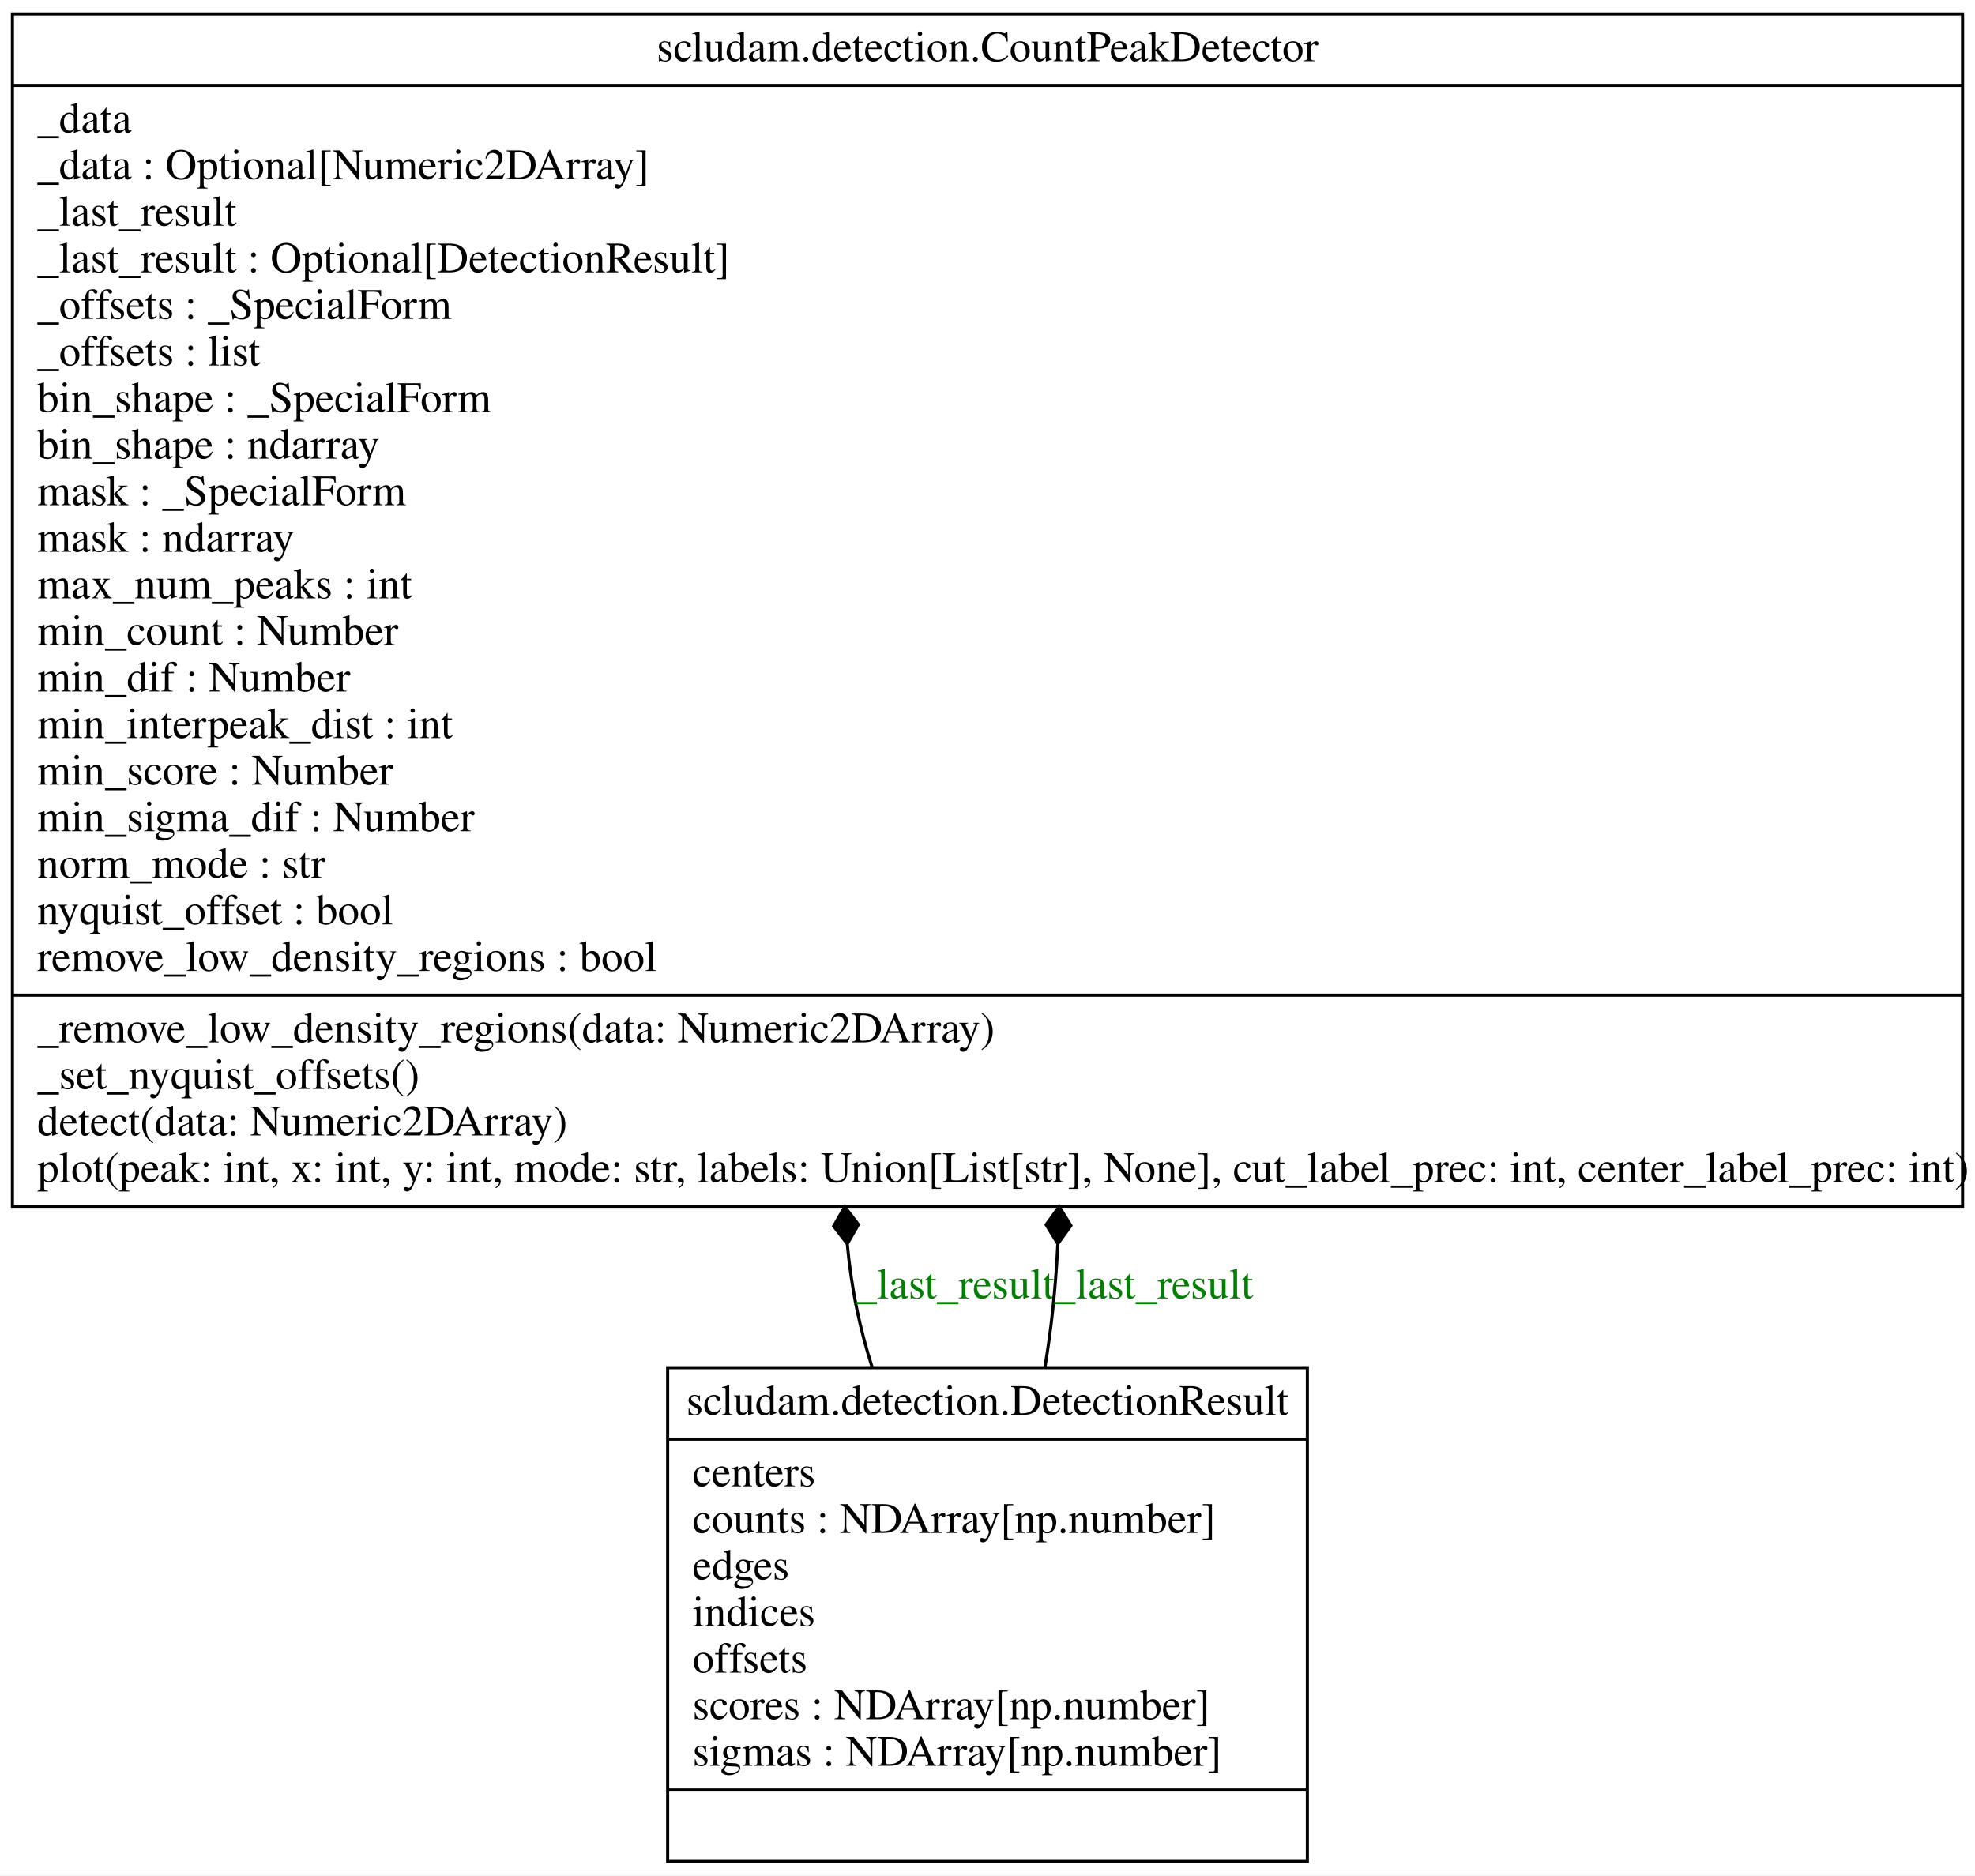
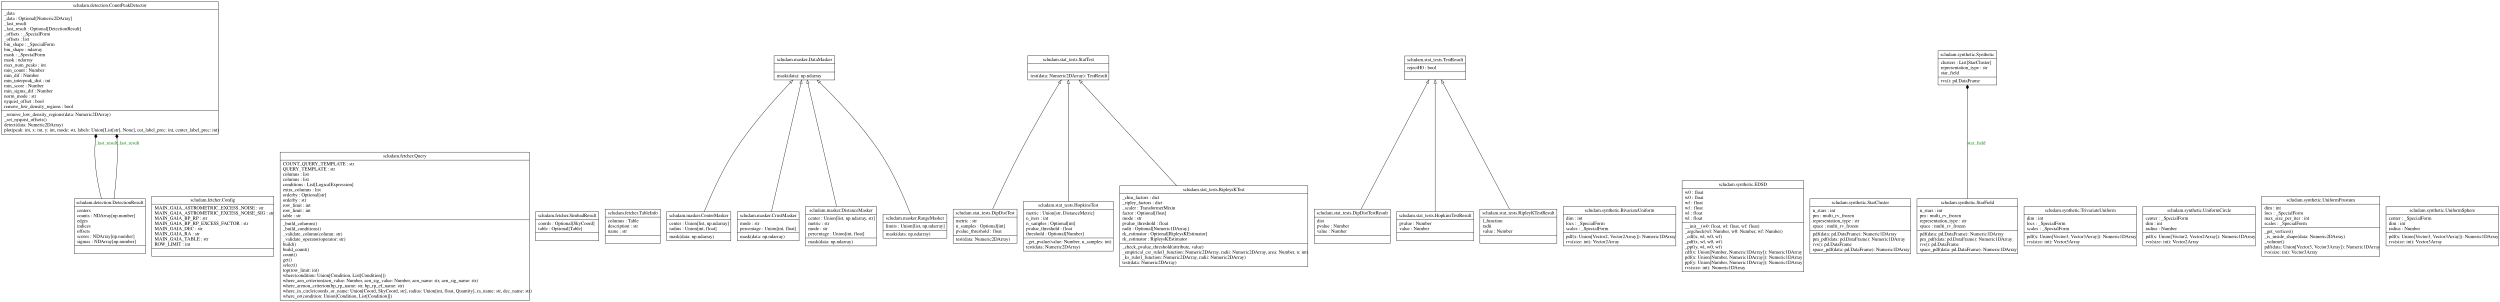
- <svg xmlns="http://www.w3.org/2000/svg" width="636pt" height="604pt" viewBox="0.00 0.00 636.00 604.00">
-   <g id="graph0" class="graph" transform="scale(1 1) rotate(0) translate(4 600)">
-     <polygon fill="white" stroke="transparent" points="-4,4 -4,-600 632,-600 632,4 -4,4" />
+ <svg xmlns="http://www.w3.org/2000/svg" width="7238pt" height="874pt" viewBox="0.00 0.00 7238.00 874.00">
+   <g id="graph0" class="graph" transform="scale(1 1) rotate(0) translate(4 870)">
+     <polygon fill="white" stroke="transparent" points="-4,4 -4,-870 7234,-870 7234,4 -4,4" />
    <g id="node1" class="node">
-       <polygon fill="none" stroke="black" points="0,-211.5 0,-595.5 628,-595.5 628,-211.5 0,-211.5" />
-       <text text-anchor="middle" x="314" y="-580.3" font-family="Times,serif" font-size="14.00">scludam.detection.CountPeakDetector</text>
-       <polyline fill="none" stroke="black" points="0,-572.5 628,-572.5 " />
-       <text text-anchor="start" x="8" y="-557.3" font-family="Times,serif" font-size="14.00">_data</text>
-       <text text-anchor="start" x="8" y="-542.3" font-family="Times,serif" font-size="14.00">_data : Optional[Numeric2DArray]</text>
-       <text text-anchor="start" x="8" y="-527.3" font-family="Times,serif" font-size="14.00">_last_result</text>
-       <text text-anchor="start" x="8" y="-512.3" font-family="Times,serif" font-size="14.00">_last_result : Optional[DetectionResult]</text>
-       <text text-anchor="start" x="8" y="-497.3" font-family="Times,serif" font-size="14.00">_offsets : _SpecialForm</text>
-       <text text-anchor="start" x="8" y="-482.3" font-family="Times,serif" font-size="14.00">_offsets : list</text>
-       <text text-anchor="start" x="8" y="-467.3" font-family="Times,serif" font-size="14.00">bin_shape : _SpecialForm</text>
-       <text text-anchor="start" x="8" y="-452.3" font-family="Times,serif" font-size="14.00">bin_shape : ndarray</text>
-       <text text-anchor="start" x="8" y="-437.3" font-family="Times,serif" font-size="14.00">mask : _SpecialForm</text>
-       <text text-anchor="start" x="8" y="-422.3" font-family="Times,serif" font-size="14.00">mask : ndarray</text>
-       <text text-anchor="start" x="8" y="-407.3" font-family="Times,serif" font-size="14.00">max_num_peaks : int</text>
-       <text text-anchor="start" x="8" y="-392.3" font-family="Times,serif" font-size="14.00">min_count : Number</text>
-       <text text-anchor="start" x="8" y="-377.3" font-family="Times,serif" font-size="14.00">min_dif : Number</text>
-       <text text-anchor="start" x="8" y="-362.3" font-family="Times,serif" font-size="14.00">min_interpeak_dist : int</text>
-       <text text-anchor="start" x="8" y="-347.3" font-family="Times,serif" font-size="14.00">min_score : Number</text>
-       <text text-anchor="start" x="8" y="-332.3" font-family="Times,serif" font-size="14.00">min_sigma_dif : Number</text>
-       <text text-anchor="start" x="8" y="-317.3" font-family="Times,serif" font-size="14.00">norm_mode : str</text>
-       <text text-anchor="start" x="8" y="-302.3" font-family="Times,serif" font-size="14.00">nyquist_offset : bool</text>
-       <text text-anchor="start" x="8" y="-287.3" font-family="Times,serif" font-size="14.00">remove_low_density_regions : bool</text>
-       <polyline fill="none" stroke="black" points="0,-279.5 628,-279.5 " />
-       <text text-anchor="start" x="8" y="-264.3" font-family="Times,serif" font-size="14.00">_remove_low_density_regions(data: Numeric2DArray)</text>
-       <text text-anchor="start" x="8" y="-249.3" font-family="Times,serif" font-size="14.00">_set_nyquist_offsets()</text>
-       <text text-anchor="start" x="8" y="-234.3" font-family="Times,serif" font-size="14.00">detect(data: Numeric2DArray)</text>
-       <text text-anchor="start" x="8" y="-219.3" font-family="Times,serif" font-size="14.00">plot(peak: int, x: int, y: int, mode: str, labels: Union[List[str], None], cut_label_prec: int, center_label_prec: int)</text>
+       <polygon fill="none" stroke="black" points="0,-481.5 0,-865.5 628,-865.5 628,-481.5 0,-481.5" />
+       <text text-anchor="middle" x="314" y="-850.3" font-family="Times,serif" font-size="14.00">scludam.detection.CountPeakDetector</text>
+       <polyline fill="none" stroke="black" points="0,-842.5 628,-842.5 " />
+       <text text-anchor="start" x="8" y="-827.3" font-family="Times,serif" font-size="14.00">_data</text>
+       <text text-anchor="start" x="8" y="-812.3" font-family="Times,serif" font-size="14.00">_data : Optional[Numeric2DArray]</text>
+       <text text-anchor="start" x="8" y="-797.3" font-family="Times,serif" font-size="14.00">_last_result</text>
+       <text text-anchor="start" x="8" y="-782.3" font-family="Times,serif" font-size="14.00">_last_result : Optional[DetectionResult]</text>
+       <text text-anchor="start" x="8" y="-767.3" font-family="Times,serif" font-size="14.00">_offsets : _SpecialForm</text>
+       <text text-anchor="start" x="8" y="-752.3" font-family="Times,serif" font-size="14.00">_offsets : list</text>
+       <text text-anchor="start" x="8" y="-737.3" font-family="Times,serif" font-size="14.00">bin_shape : _SpecialForm</text>
+       <text text-anchor="start" x="8" y="-722.3" font-family="Times,serif" font-size="14.00">bin_shape : ndarray</text>
+       <text text-anchor="start" x="8" y="-707.3" font-family="Times,serif" font-size="14.00">mask : _SpecialForm</text>
+       <text text-anchor="start" x="8" y="-692.3" font-family="Times,serif" font-size="14.00">mask : ndarray</text>
+       <text text-anchor="start" x="8" y="-677.3" font-family="Times,serif" font-size="14.00">max_num_peaks : int</text>
+       <text text-anchor="start" x="8" y="-662.3" font-family="Times,serif" font-size="14.00">min_count : Number</text>
+       <text text-anchor="start" x="8" y="-647.3" font-family="Times,serif" font-size="14.00">min_dif : Number</text>
+       <text text-anchor="start" x="8" y="-632.3" font-family="Times,serif" font-size="14.00">min_interpeak_dist : int</text>
+       <text text-anchor="start" x="8" y="-617.3" font-family="Times,serif" font-size="14.00">min_score : Number</text>
+       <text text-anchor="start" x="8" y="-602.3" font-family="Times,serif" font-size="14.00">min_sigma_dif : Number</text>
+       <text text-anchor="start" x="8" y="-587.3" font-family="Times,serif" font-size="14.00">norm_mode : str</text>
+       <text text-anchor="start" x="8" y="-572.3" font-family="Times,serif" font-size="14.00">nyquist_offset : bool</text>
+       <text text-anchor="start" x="8" y="-557.3" font-family="Times,serif" font-size="14.00">remove_low_density_regions : bool</text>
+       <polyline fill="none" stroke="black" points="0,-549.5 628,-549.5 " />
+       <text text-anchor="start" x="8" y="-534.3" font-family="Times,serif" font-size="14.00">_remove_low_density_regions(data: Numeric2DArray)</text>
+       <text text-anchor="start" x="8" y="-519.3" font-family="Times,serif" font-size="14.00">_set_nyquist_offsets()</text>
+       <text text-anchor="start" x="8" y="-504.3" font-family="Times,serif" font-size="14.00">detect(data: Numeric2DArray)</text>
+       <text text-anchor="start" x="8" y="-489.3" font-family="Times,serif" font-size="14.00">plot(peak: int, x: int, y: int, mode: str, labels: Union[List[str], None], cut_label_prec: int, center_label_prec: int)</text>
    </g>
    <g id="node2" class="node">
-       <polygon fill="none" stroke="black" points="211,-0.5 211,-159.5 417,-159.5 417,-0.5 211,-0.5" />
-       <text text-anchor="middle" x="314" y="-144.3" font-family="Times,serif" font-size="14.00">scludam.detection.DetectionResult</text>
-       <polyline fill="none" stroke="black" points="211,-136.5 417,-136.5 " />
-       <text text-anchor="start" x="219" y="-121.3" font-family="Times,serif" font-size="14.00">centers</text>
-       <text text-anchor="start" x="219" y="-106.3" font-family="Times,serif" font-size="14.00">counts : NDArray[np.number]</text>
-       <text text-anchor="start" x="219" y="-91.3" font-family="Times,serif" font-size="14.00">edges</text>
-       <text text-anchor="start" x="219" y="-76.3" font-family="Times,serif" font-size="14.00">indices</text>
-       <text text-anchor="start" x="219" y="-61.3" font-family="Times,serif" font-size="14.00">offsets</text>
-       <text text-anchor="start" x="219" y="-46.3" font-family="Times,serif" font-size="14.00">scores : NDArray[np.number]</text>
-       <text text-anchor="start" x="219" y="-31.3" font-family="Times,serif" font-size="14.00">sigmas : NDArray[np.number]</text>
-       <polyline fill="none" stroke="black" points="211,-23.5 417,-23.5 " />
-       <text text-anchor="middle" x="314" y="-8.3" font-family="Times,serif" font-size="14.00"> </text>
+       <polygon fill="none" stroke="black" points="211,-135.5 211,-294.5 417,-294.5 417,-135.5 211,-135.5" />
+       <text text-anchor="middle" x="314" y="-279.3" font-family="Times,serif" font-size="14.00">scludam.detection.DetectionResult</text>
+       <polyline fill="none" stroke="black" points="211,-271.5 417,-271.5 " />
+       <text text-anchor="start" x="219" y="-256.3" font-family="Times,serif" font-size="14.00">centers</text>
+       <text text-anchor="start" x="219" y="-241.3" font-family="Times,serif" font-size="14.00">counts : NDArray[np.number]</text>
+       <text text-anchor="start" x="219" y="-226.3" font-family="Times,serif" font-size="14.00">edges</text>
+       <text text-anchor="start" x="219" y="-211.3" font-family="Times,serif" font-size="14.00">indices</text>
+       <text text-anchor="start" x="219" y="-196.3" font-family="Times,serif" font-size="14.00">offsets</text>
+       <text text-anchor="start" x="219" y="-181.3" font-family="Times,serif" font-size="14.00">scores : NDArray[np.number]</text>
+       <text text-anchor="start" x="219" y="-166.3" font-family="Times,serif" font-size="14.00">sigmas : NDArray[np.number]</text>
+       <polyline fill="none" stroke="black" points="211,-158.5 417,-158.5 " />
+       <text text-anchor="middle" x="314" y="-143.3" font-family="Times,serif" font-size="14.00"> </text>
+     </g>
+     <g id="edge11" class="edge">
+       <path fill="none" stroke="black" d="M289.71,-294.6C277.5,-342.95 266.37,-406.3 272,-463 272.21,-465.09 272.43,-467.2 272.66,-469.31" />
+       <polygon fill="black" stroke="black" points="272.69,-469.57 277.36,-475.07 274.09,-481.49 269.42,-476 272.69,-469.57" />
+       <text text-anchor="middle" x="303.5" y="-451.8" font-family="Times,serif" font-size="14.00" fill="green">_last_result</text>
+     </g>
+     <g id="edge12" class="edge">
+       <path fill="none" stroke="black" d="M326.11,-294.61C332.23,-343.09 337.82,-406.58 335,-463 334.9,-465.07 334.79,-467.15 334.67,-469.24" />
+       <polygon fill="black" stroke="black" points="334.67,-469.34 338.31,-475.56 333.96,-481.32 330.32,-475.09 334.67,-469.34" />
+       <text text-anchor="middle" x="367.5" y="-451.8" font-family="Times,serif" font-size="14.00" fill="green">_last_result</text>
+     </g>
+     <g id="node3" class="node">
+       <polygon fill="none" stroke="black" points="435.5,-128 435.5,-302 788.5,-302 788.5,-128 435.5,-128" />
+       <text text-anchor="middle" x="612" y="-286.8" font-family="Times,serif" font-size="14.00">scludam.fetcher.Config</text>
+       <polyline fill="none" stroke="black" points="435.5,-279 788.5,-279 " />
+       <text text-anchor="start" x="443.5" y="-263.8" font-family="Times,serif" font-size="14.00">MAIN_GAIA_ASTROMETRIC_EXCESS_NOISE : str</text>
+       <text text-anchor="start" x="443.5" y="-248.8" font-family="Times,serif" font-size="14.00">MAIN_GAIA_ASTROMETRIC_EXCESS_NOISE_SIG : str</text>
+       <text text-anchor="start" x="443.5" y="-233.8" font-family="Times,serif" font-size="14.00">MAIN_GAIA_BP_RP : str</text>
+       <text text-anchor="start" x="443.5" y="-218.8" font-family="Times,serif" font-size="14.00">MAIN_GAIA_BP_RP_EXCESS_FACTOR : str</text>
+       <text text-anchor="start" x="443.5" y="-203.8" font-family="Times,serif" font-size="14.00">MAIN_GAIA_DEC : str</text>
+       <text text-anchor="start" x="443.5" y="-188.8" font-family="Times,serif" font-size="14.00">MAIN_GAIA_RA : str</text>
+       <text text-anchor="start" x="443.5" y="-173.8" font-family="Times,serif" font-size="14.00">MAIN_GAIA_TABLE : str</text>
+       <text text-anchor="start" x="443.5" y="-158.8" font-family="Times,serif" font-size="14.00">ROW_LIMIT : int</text>
+       <polyline fill="none" stroke="black" points="435.5,-151 788.5,-151 " />
+       <text text-anchor="middle" x="612" y="-135.8" font-family="Times,serif" font-size="14.00"> </text>
+     </g>
+     <g id="node4" class="node">
+       <polygon fill="none" stroke="black" points="807,-0.5 807,-429.5 1529,-429.5 1529,-0.5 807,-0.5" />
+       <text text-anchor="middle" x="1168" y="-414.3" font-family="Times,serif" font-size="14.00">scludam.fetcher.Query</text>
+       <polyline fill="none" stroke="black" points="807,-406.5 1529,-406.5 " />
+       <text text-anchor="start" x="815" y="-391.3" font-family="Times,serif" font-size="14.00">COUNT_QUERY_TEMPLATE : str</text>
+       <text text-anchor="start" x="815" y="-376.3" font-family="Times,serif" font-size="14.00">QUERY_TEMPLATE : str</text>
+       <text text-anchor="start" x="815" y="-361.3" font-family="Times,serif" font-size="14.00">columns : list</text>
+       <text text-anchor="start" x="815" y="-346.3" font-family="Times,serif" font-size="14.00">columns : list</text>
+       <text text-anchor="start" x="815" y="-331.3" font-family="Times,serif" font-size="14.00">conditions : List[LogicalExpression]</text>
+       <text text-anchor="start" x="815" y="-316.3" font-family="Times,serif" font-size="14.00">extra_columns : list</text>
+       <text text-anchor="start" x="815" y="-301.3" font-family="Times,serif" font-size="14.00">orderby : Optional[str]</text>
+       <text text-anchor="start" x="815" y="-286.3" font-family="Times,serif" font-size="14.00">orderby : str</text>
+       <text text-anchor="start" x="815" y="-271.3" font-family="Times,serif" font-size="14.00">row_limit : int</text>
+       <text text-anchor="start" x="815" y="-256.3" font-family="Times,serif" font-size="14.00">row_limit : int</text>
+       <text text-anchor="start" x="815" y="-241.3" font-family="Times,serif" font-size="14.00">table : str</text>
+       <polyline fill="none" stroke="black" points="807,-233.5 1529,-233.5 " />
+       <text text-anchor="start" x="815" y="-218.3" font-family="Times,serif" font-size="14.00">_build_columns()</text>
+       <text text-anchor="start" x="815" y="-203.3" font-family="Times,serif" font-size="14.00">_build_conditions()</text>
+       <text text-anchor="start" x="815" y="-188.3" font-family="Times,serif" font-size="14.00">_validate_column(column: str)</text>
+       <text text-anchor="start" x="815" y="-173.3" font-family="Times,serif" font-size="14.00">_validate_operator(operator: str)</text>
+       <text text-anchor="start" x="815" y="-158.3" font-family="Times,serif" font-size="14.00">build()</text>
+       <text text-anchor="start" x="815" y="-143.3" font-family="Times,serif" font-size="14.00">build_count()</text>
+       <text text-anchor="start" x="815" y="-128.3" font-family="Times,serif" font-size="14.00">count()</text>
+       <text text-anchor="start" x="815" y="-113.3" font-family="Times,serif" font-size="14.00">get()</text>
+       <text text-anchor="start" x="815" y="-98.3" font-family="Times,serif" font-size="14.00">select()</text>
+       <text text-anchor="start" x="815" y="-83.3" font-family="Times,serif" font-size="14.00">top(row_limit: int)</text>
+       <text text-anchor="start" x="815" y="-68.3" font-family="Times,serif" font-size="14.00">where(condition: Union[Condition, List[Condition]])</text>
+       <text text-anchor="start" x="815" y="-53.3" font-family="Times,serif" font-size="14.00">where_aen_criterion(aen_value: Number, aen_sig_value: Number, aen_name: str, aen_sig_name: str)</text>
+       <text text-anchor="start" x="815" y="-38.3" font-family="Times,serif" font-size="14.00">where_arenou_criterion(bp_rp_name: str, bp_rp_ef_name: str)</text>
+       <text text-anchor="start" x="815" y="-23.3" font-family="Times,serif" font-size="14.00">where_in_circle(coords_or_name: Union[Coord, SkyCoord, str], radius: Union[int, float, Quantity], ra_name: str, dec_name: str)</text>
+       <text text-anchor="start" x="815" y="-8.3" font-family="Times,serif" font-size="14.00">where_or(condition: Union[Condition, List[Condition]])</text>
+     </g>
+     <g id="node5" class="node">
+       <polygon fill="none" stroke="black" points="1546.5,-173 1546.5,-257 1729.5,-257 1729.5,-173 1546.5,-173" />
+       <text text-anchor="middle" x="1638" y="-241.8" font-family="Times,serif" font-size="14.00">scludam.fetcher.SimbadResult</text>
+       <polyline fill="none" stroke="black" points="1546.5,-234 1729.5,-234 " />
+       <text text-anchor="start" x="1554.5" y="-218.8" font-family="Times,serif" font-size="14.00">coords : Optional[SkyCoord]</text>
+       <text text-anchor="start" x="1554.5" y="-203.8" font-family="Times,serif" font-size="14.00">table : Optional[Table]</text>
+       <polyline fill="none" stroke="black" points="1546.5,-196 1729.5,-196 " />
+       <text text-anchor="middle" x="1638" y="-180.8" font-family="Times,serif" font-size="14.00"> </text>
+     </g>
+     <g id="node6" class="node">
+       <polygon fill="none" stroke="black" points="1748,-165.5 1748,-264.5 1908,-264.5 1908,-165.5 1748,-165.5" />
+       <text text-anchor="middle" x="1828" y="-249.3" font-family="Times,serif" font-size="14.00">scludam.fetcher.TableInfo</text>
+       <polyline fill="none" stroke="black" points="1748,-241.5 1908,-241.5 " />
+       <text text-anchor="start" x="1756" y="-226.3" font-family="Times,serif" font-size="14.00">columns : Table</text>
+       <text text-anchor="start" x="1756" y="-211.3" font-family="Times,serif" font-size="14.00">description : str</text>
+       <text text-anchor="start" x="1756" y="-196.3" font-family="Times,serif" font-size="14.00">name : str</text>
+       <polyline fill="none" stroke="black" points="1748,-188.5 1908,-188.5 " />
+       <text text-anchor="middle" x="1828" y="-173.3" font-family="Times,serif" font-size="14.00"> </text>
+     </g>
+     <g id="node7" class="node">
+       <polygon fill="none" stroke="black" points="1926,-173 1926,-257 2112,-257 2112,-173 1926,-173" />
+       <text text-anchor="middle" x="2019" y="-241.8" font-family="Times,serif" font-size="14.00">scludam.masker.CenterMasker</text>
+       <polyline fill="none" stroke="black" points="1926,-234 2112,-234 " />
+       <text text-anchor="start" x="1934" y="-218.8" font-family="Times,serif" font-size="14.00">center : Union[list, np.ndarray]</text>
+       <text text-anchor="start" x="1934" y="-203.8" font-family="Times,serif" font-size="14.00">radius : Union[int, float]</text>
+       <polyline fill="none" stroke="black" points="1926,-196 2112,-196 " />
+       <text text-anchor="start" x="1934" y="-180.8" font-family="Times,serif" font-size="14.00">mask(data: np.ndarray)</text>
+     </g>
+     <g id="node9" class="node">
+       <polygon fill="none" stroke="black" points="2237,-638.5 2237,-708.5 2413,-708.5 2413,-638.5 2237,-638.5" />
+       <text text-anchor="middle" x="2325" y="-693.3" font-family="Times,serif" font-size="14.00">scludam.masker.DataMasker</text>
+       <polyline fill="none" stroke="black" points="2237,-685.5 2413,-685.5 " />
+       <polyline fill="none" stroke="black" points="2237,-661.5 2413,-661.5 " />
+       <text text-anchor="start" x="2245" y="-646.3" font-family="Times,serif" font-size="14.00">mask(data): np.ndarray</text>
    </g>
    <g id="edge1" class="edge">
-       <path fill="none" stroke="black" d="M276.88,-159.54C274.94,-165.69 273.27,-171.89 272,-178 270.56,-184.96 269.52,-192.06 268.85,-199.22" />
-       <polygon fill="black" stroke="black" points="268.84,-199.37 272.43,-205.62 268.04,-211.34 264.45,-205.09 268.84,-199.37" />
-       <text text-anchor="middle" x="303.5" y="-181.8" font-family="Times,serif" font-size="14.00" fill="green">_last_result</text>
+       <path fill="none" stroke="black" d="M2034.89,-257.06C2052.87,-301.38 2084.46,-373.25 2121,-430 2169.95,-506.02 2240.13,-584.38 2284.1,-630.74" />
+       <polygon fill="none" stroke="black" points="2281.76,-633.36 2291.2,-638.18 2286.83,-628.53 2281.76,-633.36" />
+     </g>
+     <g id="node8" class="node">
+       <polygon fill="none" stroke="black" points="2130.5,-173 2130.5,-257 2309.5,-257 2309.5,-173 2130.5,-173" />
+       <text text-anchor="middle" x="2220" y="-241.8" font-family="Times,serif" font-size="14.00">scludam.masker.CrustMasker</text>
+       <polyline fill="none" stroke="black" points="2130.5,-234 2309.5,-234 " />
+       <text text-anchor="start" x="2138.5" y="-218.8" font-family="Times,serif" font-size="14.00">mode : str</text>
+       <text text-anchor="start" x="2138.5" y="-203.8" font-family="Times,serif" font-size="14.00">percentage : Union[int, float]</text>
+       <polyline fill="none" stroke="black" points="2130.5,-196 2309.5,-196 " />
+       <text text-anchor="start" x="2138.5" y="-180.8" font-family="Times,serif" font-size="14.00">mask(data: np.ndarray)</text>
    </g>
    <g id="edge2" class="edge">
-       <path fill="none" stroke="black" d="M332.5,-159.65C333.5,-165.83 334.36,-172 335,-178 335.75,-184.98 336.29,-192.09 336.64,-199.27" />
-       <polygon fill="black" stroke="black" points="336.65,-199.41 340.86,-205.27 337.08,-211.4 332.87,-205.55 336.65,-199.41" />
-       <text text-anchor="middle" x="367.5" y="-181.8" font-family="Times,serif" font-size="14.00" fill="green">_last_result</text>
+       <path fill="none" stroke="black" d="M2229.5,-257.32C2249.24,-343.14 2294.53,-540.03 2314.83,-628.29" />
+       <polygon fill="none" stroke="black" points="2311.47,-629.28 2317.12,-638.24 2318.29,-627.71 2311.47,-629.28" />
+     </g>
+     <g id="node10" class="node">
+       <polygon fill="none" stroke="black" points="2328,-158 2328,-272 2534,-272 2534,-158 2328,-158" />
+       <text text-anchor="middle" x="2431" y="-256.8" font-family="Times,serif" font-size="14.00">scludam.masker.DistanceMasker</text>
+       <polyline fill="none" stroke="black" points="2328,-249 2534,-249 " />
+       <text text-anchor="start" x="2336" y="-233.8" font-family="Times,serif" font-size="14.00">center : Union[list, np.ndarray, str]</text>
+       <text text-anchor="start" x="2336" y="-218.8" font-family="Times,serif" font-size="14.00">metric : str</text>
+       <text text-anchor="start" x="2336" y="-203.8" font-family="Times,serif" font-size="14.00">mode : str</text>
+       <text text-anchor="start" x="2336" y="-188.8" font-family="Times,serif" font-size="14.00">percentage : Union[int, float]</text>
+       <polyline fill="none" stroke="black" points="2328,-181 2534,-181 " />
+       <text text-anchor="start" x="2336" y="-165.8" font-family="Times,serif" font-size="14.00">mask(data: np.ndarray)</text>
+     </g>
+     <g id="edge3" class="edge">
+       <path fill="none" stroke="black" d="M2417.9,-272.43C2396.52,-364.49 2354.59,-545.05 2335.24,-628.41" />
+       <polygon fill="none" stroke="black" points="2331.79,-627.78 2332.94,-638.32 2338.61,-629.37 2331.79,-627.78" />
+     </g>
+     <g id="node11" class="node">
+       <polygon fill="none" stroke="black" points="2552.5,-180.5 2552.5,-249.5 2737.5,-249.5 2737.5,-180.5 2552.5,-180.5" />
+       <text text-anchor="middle" x="2645" y="-234.3" font-family="Times,serif" font-size="14.00">scludam.masker.RangeMasker</text>
+       <polyline fill="none" stroke="black" points="2552.5,-226.5 2737.5,-226.5 " />
+       <text text-anchor="start" x="2560.5" y="-211.3" font-family="Times,serif" font-size="14.00">limits : Union[list, np.ndarray]</text>
+       <polyline fill="none" stroke="black" points="2552.5,-203.5 2737.5,-203.5 " />
+       <text text-anchor="start" x="2560.5" y="-188.3" font-family="Times,serif" font-size="14.00">mask(data: np.ndarray)</text>
+     </g>
+     <g id="edge4" class="edge">
+       <path fill="none" stroke="black" d="M2632.4,-249.84C2615.4,-293.42 2582.64,-370.61 2543,-430 2491.39,-507.32 2416.29,-585.23 2369.07,-631.15" />
+       <polygon fill="none" stroke="black" points="2366.5,-628.78 2361.74,-638.25 2371.36,-633.81 2366.5,-628.78" />
+     </g>
+     <g id="node12" class="node">
+       <polygon fill="none" stroke="black" points="2755.5,-165.5 2755.5,-264.5 2940.5,-264.5 2940.5,-165.5 2755.5,-165.5" />
+       <text text-anchor="middle" x="2848" y="-249.3" font-family="Times,serif" font-size="14.00">scludam.stat_tests.DipDistTest</text>
+       <polyline fill="none" stroke="black" points="2755.5,-241.5 2940.5,-241.5 " />
+       <text text-anchor="start" x="2763.5" y="-226.3" font-family="Times,serif" font-size="14.00">metric : str</text>
+       <text text-anchor="start" x="2763.5" y="-211.3" font-family="Times,serif" font-size="14.00">n_samples : Optional[int]</text>
+       <text text-anchor="start" x="2763.5" y="-196.3" font-family="Times,serif" font-size="14.00">pvalue_threshold : float</text>
+       <polyline fill="none" stroke="black" points="2755.5,-188.5 2940.5,-188.5 " />
+       <text text-anchor="start" x="2763.5" y="-173.3" font-family="Times,serif" font-size="14.00">test(data: Numeric2DArray)</text>
+     </g>
+     <g id="node18" class="node">
+       <polygon fill="none" stroke="black" points="2971.5,-638.5 2971.5,-708.5 3206.5,-708.5 3206.5,-638.5 2971.5,-638.5" />
+       <text text-anchor="middle" x="3089" y="-693.3" font-family="Times,serif" font-size="14.00">scludam.stat_tests.StatTest</text>
+       <polyline fill="none" stroke="black" points="2971.5,-685.5 3206.5,-685.5 " />
+       <polyline fill="none" stroke="black" points="2971.5,-661.5 3206.5,-661.5 " />
+       <text text-anchor="start" x="2979.5" y="-646.3" font-family="Times,serif" font-size="14.00">test(data: Numeric2DArray): TestResult</text>
+     </g>
+     <g id="edge5" class="edge">
+       <path fill="none" stroke="black" d="M2869.86,-264.54C2889.85,-308.25 2920.68,-374.04 2950,-430 2987.24,-501.07 3034.36,-581.5 3063.06,-629.54" />
+       <polygon fill="none" stroke="black" points="3060.23,-631.64 3068.37,-638.42 3066.24,-628.04 3060.23,-631.64" />
+     </g>
+     <g id="node13" class="node">
+       <polygon fill="none" stroke="black" points="3801,-165.5 3801,-264.5 4021,-264.5 4021,-165.5 3801,-165.5" />
+       <text text-anchor="middle" x="3911" y="-249.3" font-family="Times,serif" font-size="14.00">scludam.stat_tests.DipDistTestResult</text>
+       <polyline fill="none" stroke="black" points="3801,-241.5 4021,-241.5 " />
+       <text text-anchor="start" x="3809" y="-226.3" font-family="Times,serif" font-size="14.00">dist</text>
+       <text text-anchor="start" x="3809" y="-211.3" font-family="Times,serif" font-size="14.00">pvalue : Number</text>
+       <text text-anchor="start" x="3809" y="-196.3" font-family="Times,serif" font-size="14.00">value : Number</text>
+       <polyline fill="none" stroke="black" points="3801,-188.5 4021,-188.5 " />
+       <text text-anchor="middle" x="3911" y="-173.3" font-family="Times,serif" font-size="14.00"> </text>
+     </g>
+     <g id="node19" class="node">
+       <polygon fill="none" stroke="black" points="4062.5,-639 4062.5,-708 4239.5,-708 4239.5,-639 4062.5,-639" />
+       <text text-anchor="middle" x="4151" y="-692.8" font-family="Times,serif" font-size="14.00">scludam.stat_tests.TestResult</text>
+       <polyline fill="none" stroke="black" points="4062.5,-685 4239.5,-685 " />
+       <text text-anchor="start" x="4070.5" y="-669.8" font-family="Times,serif" font-size="14.00">rejectH0 : bool</text>
+       <polyline fill="none" stroke="black" points="4062.5,-662 4239.5,-662 " />
+       <text text-anchor="middle" x="4151" y="-646.8" font-family="Times,serif" font-size="14.00"> </text>
+     </g>
+     <g id="edge6" class="edge">
+       <path fill="none" stroke="black" d="M3936.68,-264.85C3983.94,-354.73 4083.9,-544.87 4128.59,-629.87" />
+       <polygon fill="none" stroke="black" points="4125.5,-631.51 4133.25,-638.74 4131.69,-628.26 4125.5,-631.51" />
+     </g>
+     <g id="node14" class="node">
+       <polygon fill="none" stroke="black" points="2959,-143 2959,-287 3219,-287 3219,-143 2959,-143" />
+       <text text-anchor="middle" x="3089" y="-271.8" font-family="Times,serif" font-size="14.00">scludam.stat_tests.HopkinsTest</text>
+       <polyline fill="none" stroke="black" points="2959,-264 3219,-264 " />
+       <text text-anchor="start" x="2967" y="-248.8" font-family="Times,serif" font-size="14.00">metric : Union[str, DistanceMetric]</text>
+       <text text-anchor="start" x="2967" y="-233.8" font-family="Times,serif" font-size="14.00">n_iters : int</text>
+       <text text-anchor="start" x="2967" y="-218.8" font-family="Times,serif" font-size="14.00">n_samples : Optional[int]</text>
+       <text text-anchor="start" x="2967" y="-203.8" font-family="Times,serif" font-size="14.00">pvalue_threshold : float</text>
+       <text text-anchor="start" x="2967" y="-188.8" font-family="Times,serif" font-size="14.00">threshold : Optional[Number]</text>
+       <polyline fill="none" stroke="black" points="2959,-181 3219,-181 " />
+       <text text-anchor="start" x="2967" y="-165.8" font-family="Times,serif" font-size="14.00">_get_pvalue(value: Number, n_samples: int)</text>
+       <text text-anchor="start" x="2967" y="-150.8" font-family="Times,serif" font-size="14.00">test(data: Numeric2DArray)</text>
+     </g>
+     <g id="edge7" class="edge">
+       <path fill="none" stroke="black" d="M3089,-287.33C3089,-382.72 3089,-549 3089,-628.16" />
+       <polygon fill="none" stroke="black" points="3085.5,-628.28 3089,-638.28 3092.5,-628.28 3085.5,-628.28" />
+     </g>
+     <g id="node15" class="node">
+       <polygon fill="none" stroke="black" points="4039.5,-173 4039.5,-257 4262.5,-257 4262.5,-173 4039.5,-173" />
+       <text text-anchor="middle" x="4151" y="-241.8" font-family="Times,serif" font-size="14.00">scludam.stat_tests.HopkinsTestResult</text>
+       <polyline fill="none" stroke="black" points="4039.5,-234 4262.5,-234 " />
+       <text text-anchor="start" x="4047.5" y="-218.8" font-family="Times,serif" font-size="14.00">pvalue : Number</text>
+       <text text-anchor="start" x="4047.5" y="-203.8" font-family="Times,serif" font-size="14.00">value : Number</text>
+       <polyline fill="none" stroke="black" points="4039.5,-196 4262.5,-196 " />
+       <text text-anchor="middle" x="4151" y="-180.8" font-family="Times,serif" font-size="14.00"> </text>
+     </g>
+     <g id="edge8" class="edge">
+       <path fill="none" stroke="black" d="M4151,-257.32C4151,-343.26 4151,-540.6 4151,-628.67" />
+       <polygon fill="none" stroke="black" points="4147.5,-628.85 4151,-638.85 4154.5,-628.85 4147.5,-628.85" />
+     </g>
+     <g id="node16" class="node">
+       <polygon fill="none" stroke="black" points="4280.5,-165.5 4280.5,-264.5 4503.5,-264.5 4503.5,-165.5 4280.5,-165.5" />
+       <text text-anchor="middle" x="4392" y="-249.3" font-family="Times,serif" font-size="14.00">scludam.stat_tests.RipleyKTestResult</text>
+       <polyline fill="none" stroke="black" points="4280.5,-241.5 4503.5,-241.5 " />
+       <text text-anchor="start" x="4288.5" y="-226.3" font-family="Times,serif" font-size="14.00">l_function</text>
+       <text text-anchor="start" x="4288.5" y="-211.3" font-family="Times,serif" font-size="14.00">radii</text>
+       <text text-anchor="start" x="4288.5" y="-196.3" font-family="Times,serif" font-size="14.00">value : Number</text>
+       <polyline fill="none" stroke="black" points="4280.5,-188.5 4503.5,-188.5 " />
+       <text text-anchor="middle" x="4392" y="-173.3" font-family="Times,serif" font-size="14.00"> </text>
+     </g>
+     <g id="edge9" class="edge">
+       <path fill="none" stroke="black" d="M4366.21,-264.85C4318.76,-354.73 4218.38,-544.87 4173.5,-629.87" />
+       <polygon fill="none" stroke="black" points="4170.4,-628.26 4168.83,-638.74 4176.59,-631.53 4170.4,-628.26" />
+     </g>
+     <g id="node17" class="node">
+       <polygon fill="none" stroke="black" points="3237.5,-98 3237.5,-332 3782.5,-332 3782.5,-98 3237.5,-98" />
+       <text text-anchor="middle" x="3510" y="-316.8" font-family="Times,serif" font-size="14.00">scludam.stat_tests.RipleysKTest</text>
+       <polyline fill="none" stroke="black" points="3237.5,-309 3782.5,-309 " />
+       <text text-anchor="start" x="3245.5" y="-293.8" font-family="Times,serif" font-size="14.00">_chiu_factors : dict</text>
+       <text text-anchor="start" x="3245.5" y="-278.8" font-family="Times,serif" font-size="14.00">_ripley_factors : dict</text>
+       <text text-anchor="start" x="3245.5" y="-263.8" font-family="Times,serif" font-size="14.00">_scaler : TransformerMixin</text>
+       <text text-anchor="start" x="3245.5" y="-248.8" font-family="Times,serif" font-size="14.00">factor : Optional[float]</text>
+       <text text-anchor="start" x="3245.5" y="-233.8" font-family="Times,serif" font-size="14.00">mode : str</text>
+       <text text-anchor="start" x="3245.5" y="-218.8" font-family="Times,serif" font-size="14.00">pvalue_threshold : float</text>
+       <text text-anchor="start" x="3245.5" y="-203.8" font-family="Times,serif" font-size="14.00">radii : Optional[Numeric1DArray]</text>
+       <text text-anchor="start" x="3245.5" y="-188.8" font-family="Times,serif" font-size="14.00">rk_estimator : Optional[RipleysKEstimator]</text>
+       <text text-anchor="start" x="3245.5" y="-173.8" font-family="Times,serif" font-size="14.00">rk_estimator : RipleysKEstimator</text>
+       <polyline fill="none" stroke="black" points="3237.5,-166 3782.5,-166 " />
+       <text text-anchor="start" x="3245.5" y="-150.8" font-family="Times,serif" font-size="14.00">_check_pvalue_threshold(attribute, value)</text>
+       <text text-anchor="start" x="3245.5" y="-135.8" font-family="Times,serif" font-size="14.00">_empirical_csr_rule(l_function: Numeric2DArray, radii: Numeric2DArray, area: Number, n: int)</text>
+       <text text-anchor="start" x="3245.5" y="-120.8" font-family="Times,serif" font-size="14.00">_ks_rule(l_function: Numeric2DArray, radii: Numeric2DArray)</text>
+       <text text-anchor="start" x="3245.5" y="-105.8" font-family="Times,serif" font-size="14.00">test(data: Numeric2DArray)</text>
+     </g>
+     <g id="edge10" class="edge">
+       <path fill="none" stroke="black" d="M3402.95,-332.08C3312.87,-429.75 3189.16,-563.89 3127.38,-630.89" />
+       <polygon fill="none" stroke="black" points="3124.72,-628.6 3120.51,-638.33 3129.87,-633.35 3124.72,-628.6" />
+     </g>
+     <g id="node20" class="node">
+       <polygon fill="none" stroke="black" points="4522,-158 4522,-272 4848,-272 4848,-158 4522,-158" />
+       <text text-anchor="middle" x="4685" y="-256.8" font-family="Times,serif" font-size="14.00">scludam.synthetic.BivariateUniform</text>
+       <polyline fill="none" stroke="black" points="4522,-249 4848,-249 " />
+       <text text-anchor="start" x="4530" y="-233.8" font-family="Times,serif" font-size="14.00">dim : int</text>
+       <text text-anchor="start" x="4530" y="-218.8" font-family="Times,serif" font-size="14.00">locs : _SpecialForm</text>
+       <text text-anchor="start" x="4530" y="-203.8" font-family="Times,serif" font-size="14.00">scales : _SpecialForm</text>
+       <polyline fill="none" stroke="black" points="4522,-196 4848,-196 " />
+       <text text-anchor="start" x="4530" y="-180.8" font-family="Times,serif" font-size="14.00">pdf(x: Union[Vector2, Vector2Array]): Numeric1DArray</text>
+       <text text-anchor="start" x="4530" y="-165.8" font-family="Times,serif" font-size="14.00">rvs(size: int): Vector2Array</text>
+     </g>
+     <g id="node21" class="node">
+       <polygon fill="none" stroke="black" points="4866,-83 4866,-347 5218,-347 5218,-83 4866,-83" />
+       <text text-anchor="middle" x="5042" y="-331.8" font-family="Times,serif" font-size="14.00">scludam.synthetic.EDSD</text>
+       <polyline fill="none" stroke="black" points="4866,-324 5218,-324 " />
+       <text text-anchor="start" x="4874" y="-308.8" font-family="Times,serif" font-size="14.00">w0 : float</text>
+       <text text-anchor="start" x="4874" y="-293.8" font-family="Times,serif" font-size="14.00">w0 : float</text>
+       <text text-anchor="start" x="4874" y="-278.8" font-family="Times,serif" font-size="14.00">wf : float</text>
+       <text text-anchor="start" x="4874" y="-263.8" font-family="Times,serif" font-size="14.00">wf : float</text>
+       <text text-anchor="start" x="4874" y="-248.8" font-family="Times,serif" font-size="14.00">wl : float</text>
+       <text text-anchor="start" x="4874" y="-233.8" font-family="Times,serif" font-size="14.00">wl : float</text>
+       <polyline fill="none" stroke="black" points="4866,-226 5218,-226 " />
+       <text text-anchor="start" x="4874" y="-210.8" font-family="Times,serif" font-size="14.00">__init__(w0: float, wl: float, wf: float)</text>
+       <text text-anchor="start" x="4874" y="-195.8" font-family="Times,serif" font-size="14.00">_argcheck(wl: Number, w0: Number, wf: Number)</text>
+       <text text-anchor="start" x="4874" y="-180.8" font-family="Times,serif" font-size="14.00">_cdf(x, wl, w0, wf)</text>
+       <text text-anchor="start" x="4874" y="-165.8" font-family="Times,serif" font-size="14.00">_pdf(x, wl, w0, wf)</text>
+       <text text-anchor="start" x="4874" y="-150.8" font-family="Times,serif" font-size="14.00">_ppf(y, wl, w0, wf)</text>
+       <text text-anchor="start" x="4874" y="-135.8" font-family="Times,serif" font-size="14.00">cdf(x: Union[Number, Numeric1DArray]): Numeric1DArray</text>
+       <text text-anchor="start" x="4874" y="-120.8" font-family="Times,serif" font-size="14.00">pdf(x: Union[Number, Numeric1DArray]): Numeric1DArray</text>
+       <text text-anchor="start" x="4874" y="-105.8" font-family="Times,serif" font-size="14.00">ppf(y: Union[Number, Numeric1DArray]): Numeric1DArray</text>
+       <text text-anchor="start" x="4874" y="-90.8" font-family="Times,serif" font-size="14.00">rvs(size: int): Numeric1DArray</text>
+     </g>
+     <g id="node22" class="node">
+       <polygon fill="none" stroke="black" points="5236,-135.5 5236,-294.5 5528,-294.5 5528,-135.5 5236,-135.5" />
+       <text text-anchor="middle" x="5382" y="-279.3" font-family="Times,serif" font-size="14.00">scludam.synthetic.StarCluster</text>
+       <polyline fill="none" stroke="black" points="5236,-271.5 5528,-271.5 " />
+       <text text-anchor="start" x="5244" y="-256.3" font-family="Times,serif" font-size="14.00">n_stars : int</text>
+       <text text-anchor="start" x="5244" y="-241.3" font-family="Times,serif" font-size="14.00">pm : multi_rv_frozen</text>
+       <text text-anchor="start" x="5244" y="-226.3" font-family="Times,serif" font-size="14.00">representation_type : str</text>
+       <text text-anchor="start" x="5244" y="-211.3" font-family="Times,serif" font-size="14.00">space : multi_rv_frozen</text>
+       <polyline fill="none" stroke="black" points="5236,-203.5 5528,-203.5 " />
+       <text text-anchor="start" x="5244" y="-188.3" font-family="Times,serif" font-size="14.00">pdf(data: pd.DataFrame): Numeric1DArray</text>
+       <text text-anchor="start" x="5244" y="-173.3" font-family="Times,serif" font-size="14.00">pm_pdf(data: pd.DataFrame): Numeric1DArray</text>
+       <text text-anchor="start" x="5244" y="-158.3" font-family="Times,serif" font-size="14.00">rvs(): pd.DataFrame</text>
+       <text text-anchor="start" x="5244" y="-143.3" font-family="Times,serif" font-size="14.00">space_pdf(data: pd.DataFrame): Numeric1DArray</text>
+     </g>
+     <g id="node23" class="node">
+       <polygon fill="none" stroke="black" points="5546,-135.5 5546,-294.5 5838,-294.5 5838,-135.5 5546,-135.5" />
+       <text text-anchor="middle" x="5692" y="-279.3" font-family="Times,serif" font-size="14.00">scludam.synthetic.StarField</text>
+       <polyline fill="none" stroke="black" points="5546,-271.5 5838,-271.5 " />
+       <text text-anchor="start" x="5554" y="-256.3" font-family="Times,serif" font-size="14.00">n_stars : int</text>
+       <text text-anchor="start" x="5554" y="-241.3" font-family="Times,serif" font-size="14.00">pm : multi_rv_frozen</text>
+       <text text-anchor="start" x="5554" y="-226.3" font-family="Times,serif" font-size="14.00">representation_type : str</text>
+       <text text-anchor="start" x="5554" y="-211.3" font-family="Times,serif" font-size="14.00">space : multi_rv_frozen</text>
+       <polyline fill="none" stroke="black" points="5546,-203.5 5838,-203.5 " />
+       <text text-anchor="start" x="5554" y="-188.3" font-family="Times,serif" font-size="14.00">pdf(data: pd.DataFrame): Numeric1DArray</text>
+       <text text-anchor="start" x="5554" y="-173.3" font-family="Times,serif" font-size="14.00">pm_pdf(data: pd.DataFrame): Numeric1DArray</text>
+       <text text-anchor="start" x="5554" y="-158.3" font-family="Times,serif" font-size="14.00">rvs(): pd.DataFrame</text>
+       <text text-anchor="start" x="5554" y="-143.3" font-family="Times,serif" font-size="14.00">space_pdf(data: pd.DataFrame): Numeric1DArray</text>
+     </g>
+     <g id="node24" class="node">
+       <polygon fill="none" stroke="black" points="5607,-624 5607,-723 5777,-723 5777,-624 5607,-624" />
+       <text text-anchor="middle" x="5692" y="-707.8" font-family="Times,serif" font-size="14.00">scludam.synthetic.Synthetic</text>
+       <polyline fill="none" stroke="black" points="5607,-700 5777,-700 " />
+       <text text-anchor="start" x="5615" y="-684.8" font-family="Times,serif" font-size="14.00">clusters : List[StarCluster]</text>
+       <text text-anchor="start" x="5615" y="-669.8" font-family="Times,serif" font-size="14.00">representation_type : str</text>
+       <text text-anchor="start" x="5615" y="-654.8" font-family="Times,serif" font-size="14.00">star_field</text>
+       <polyline fill="none" stroke="black" points="5607,-647 5777,-647 " />
+       <text text-anchor="start" x="5615" y="-631.8" font-family="Times,serif" font-size="14.00">rvs(): pd.DataFrame</text>
+     </g>
+     <g id="edge13" class="edge">
+       <path fill="none" stroke="black" d="M5692,-294.73C5692,-384.74 5692,-530.13 5692,-611.8" />
+       <polygon fill="black" stroke="black" points="5692,-611.86 5696,-617.86 5692,-623.86 5688,-617.86 5692,-611.86" />
+       <text text-anchor="middle" x="5718" y="-451.8" font-family="Times,serif" font-size="14.00" fill="green">star_field</text>
+     </g>
+     <g id="node25" class="node">
+       <polygon fill="none" stroke="black" points="5856,-158 5856,-272 6182,-272 6182,-158 5856,-158" />
+       <text text-anchor="middle" x="6019" y="-256.8" font-family="Times,serif" font-size="14.00">scludam.synthetic.TrivariateUniform</text>
+       <polyline fill="none" stroke="black" points="5856,-249 6182,-249 " />
+       <text text-anchor="start" x="5864" y="-233.8" font-family="Times,serif" font-size="14.00">dim : int</text>
+       <text text-anchor="start" x="5864" y="-218.8" font-family="Times,serif" font-size="14.00">locs : _SpecialForm</text>
+       <text text-anchor="start" x="5864" y="-203.8" font-family="Times,serif" font-size="14.00">scales : _SpecialForm</text>
+       <polyline fill="none" stroke="black" points="5856,-196 6182,-196 " />
+       <text text-anchor="start" x="5864" y="-180.8" font-family="Times,serif" font-size="14.00">pdf(x: Union[Vector3, Vector3Array]): Numeric1DArray</text>
+       <text text-anchor="start" x="5864" y="-165.8" font-family="Times,serif" font-size="14.00">rvs(size: int): Vector3Array</text>
+     </g>
+     <g id="node26" class="node">
+       <polygon fill="none" stroke="black" points="6200,-158 6200,-272 6526,-272 6526,-158 6200,-158" />
+       <text text-anchor="middle" x="6363" y="-256.8" font-family="Times,serif" font-size="14.00">scludam.synthetic.UniformCircle</text>
+       <polyline fill="none" stroke="black" points="6200,-249 6526,-249 " />
+       <text text-anchor="start" x="6208" y="-233.8" font-family="Times,serif" font-size="14.00">center : _SpecialForm</text>
+       <text text-anchor="start" x="6208" y="-218.8" font-family="Times,serif" font-size="14.00">dim : int</text>
+       <text text-anchor="start" x="6208" y="-203.8" font-family="Times,serif" font-size="14.00">radius : Number</text>
+       <polyline fill="none" stroke="black" points="6200,-196 6526,-196 " />
+       <text text-anchor="start" x="6208" y="-180.8" font-family="Times,serif" font-size="14.00">pdf(x: Union[Vector2, Vector2Array]): Numeric1DArray</text>
+       <text text-anchor="start" x="6208" y="-165.8" font-family="Times,serif" font-size="14.00">rvs(size: int): Vector2Array</text>
+     </g>
+     <g id="node27" class="node">
+       <polygon fill="none" stroke="black" points="6544,-128 6544,-302 6886,-302 6886,-128 6544,-128" />
+       <text text-anchor="middle" x="6715" y="-286.8" font-family="Times,serif" font-size="14.00">scludam.synthetic.UniformFrustum</text>
+       <polyline fill="none" stroke="black" points="6544,-279 6886,-279 " />
+       <text text-anchor="start" x="6552" y="-263.8" font-family="Times,serif" font-size="14.00">dim : int</text>
+       <text text-anchor="start" x="6552" y="-248.8" font-family="Times,serif" font-size="14.00">locs : _SpecialForm</text>
+       <text text-anchor="start" x="6552" y="-233.8" font-family="Times,serif" font-size="14.00">max_size_per_iter : int</text>
+       <text text-anchor="start" x="6552" y="-218.8" font-family="Times,serif" font-size="14.00">scales : _SpecialForm</text>
+       <polyline fill="none" stroke="black" points="6544,-211 6886,-211 " />
+       <text text-anchor="start" x="6552" y="-195.8" font-family="Times,serif" font-size="14.00">_get_vertices()</text>
+       <text text-anchor="start" x="6552" y="-180.8" font-family="Times,serif" font-size="14.00">_is_inside_shape(data: Numeric2DArray)</text>
+       <text text-anchor="start" x="6552" y="-165.8" font-family="Times,serif" font-size="14.00">_volume()</text>
+       <text text-anchor="start" x="6552" y="-150.8" font-family="Times,serif" font-size="14.00">pdf(data: Union[Vector3, Vector3Array]): Numeric1DArray</text>
+       <text text-anchor="start" x="6552" y="-135.8" font-family="Times,serif" font-size="14.00">rvs(size: int): Vector3Array</text>
+     </g>
+     <g id="node28" class="node">
+       <polygon fill="none" stroke="black" points="6904,-158 6904,-272 7230,-272 7230,-158 6904,-158" />
+       <text text-anchor="middle" x="7067" y="-256.8" font-family="Times,serif" font-size="14.00">scludam.synthetic.UniformSphere</text>
+       <polyline fill="none" stroke="black" points="6904,-249 7230,-249 " />
+       <text text-anchor="start" x="6912" y="-233.8" font-family="Times,serif" font-size="14.00">center : _SpecialForm</text>
+       <text text-anchor="start" x="6912" y="-218.8" font-family="Times,serif" font-size="14.00">dim : int</text>
+       <text text-anchor="start" x="6912" y="-203.8" font-family="Times,serif" font-size="14.00">radius : Number</text>
+       <polyline fill="none" stroke="black" points="6904,-196 7230,-196 " />
+       <text text-anchor="start" x="6912" y="-180.8" font-family="Times,serif" font-size="14.00">pdf(x: Union[Vector3, Vector3Array]): Numeric1DArray</text>
+       <text text-anchor="start" x="6912" y="-165.8" font-family="Times,serif" font-size="14.00">rvs(size: int): Vector3Array</text>
    </g>
  </g>
</svg>
